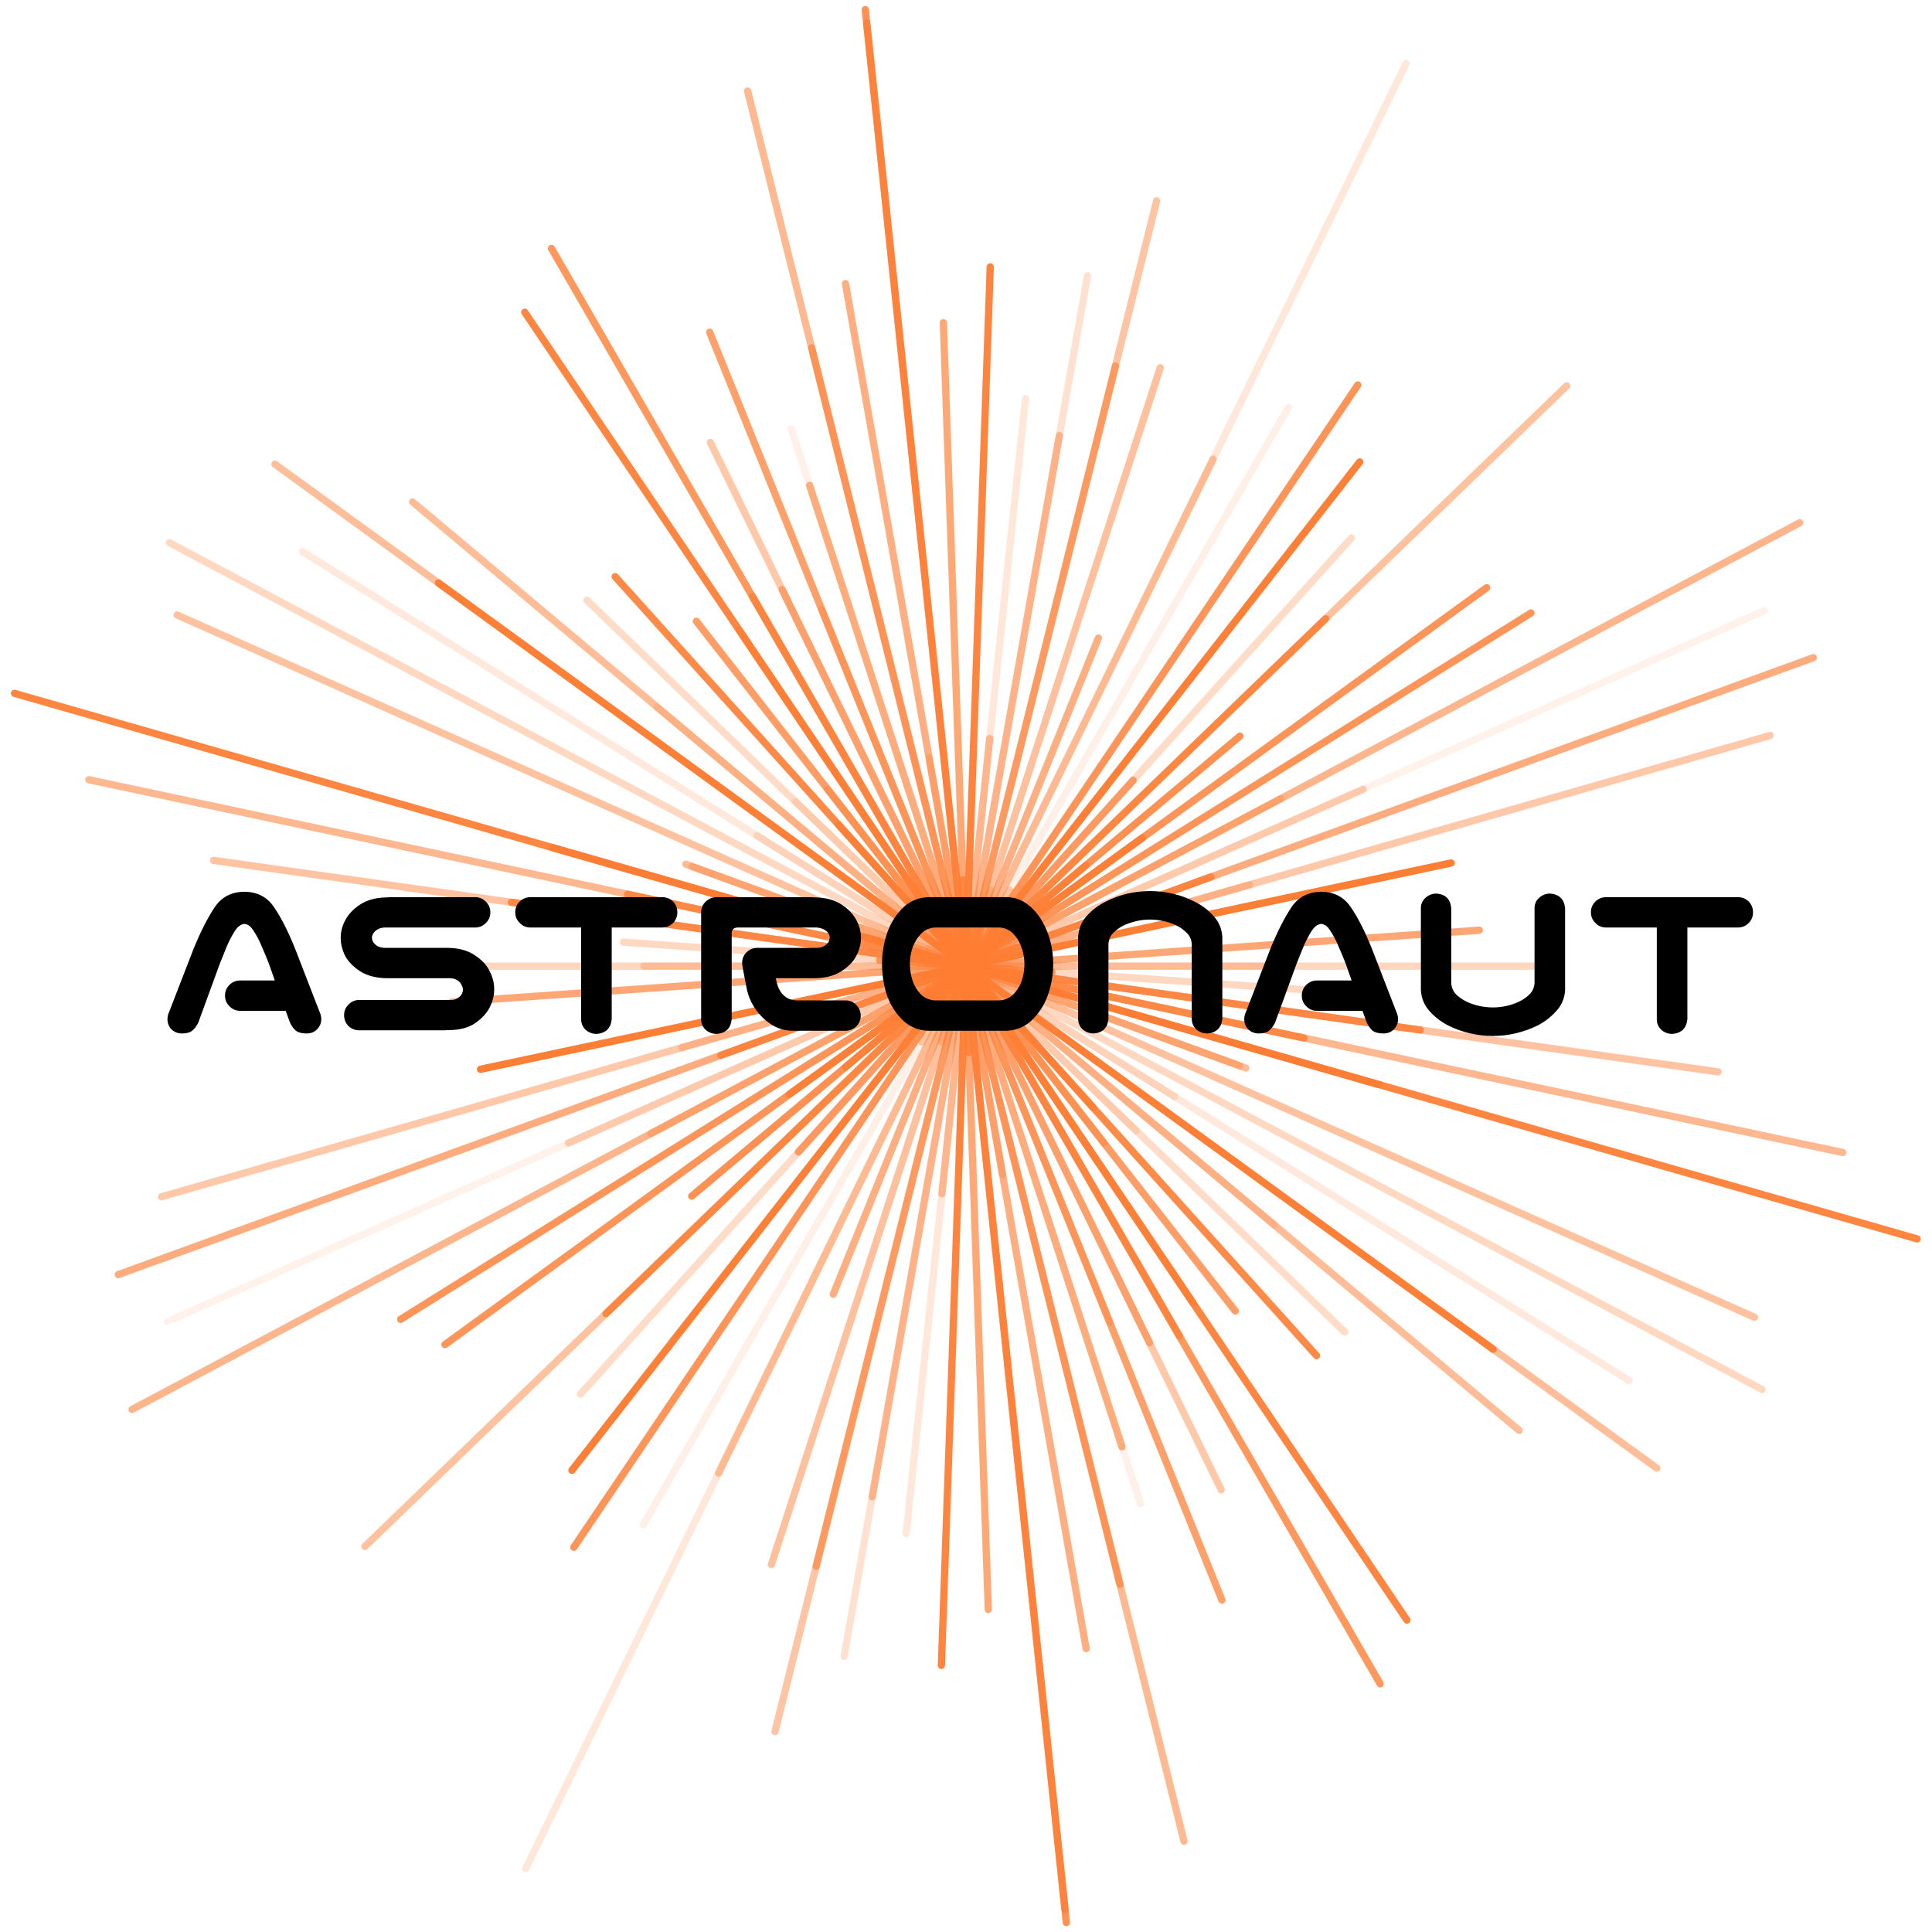
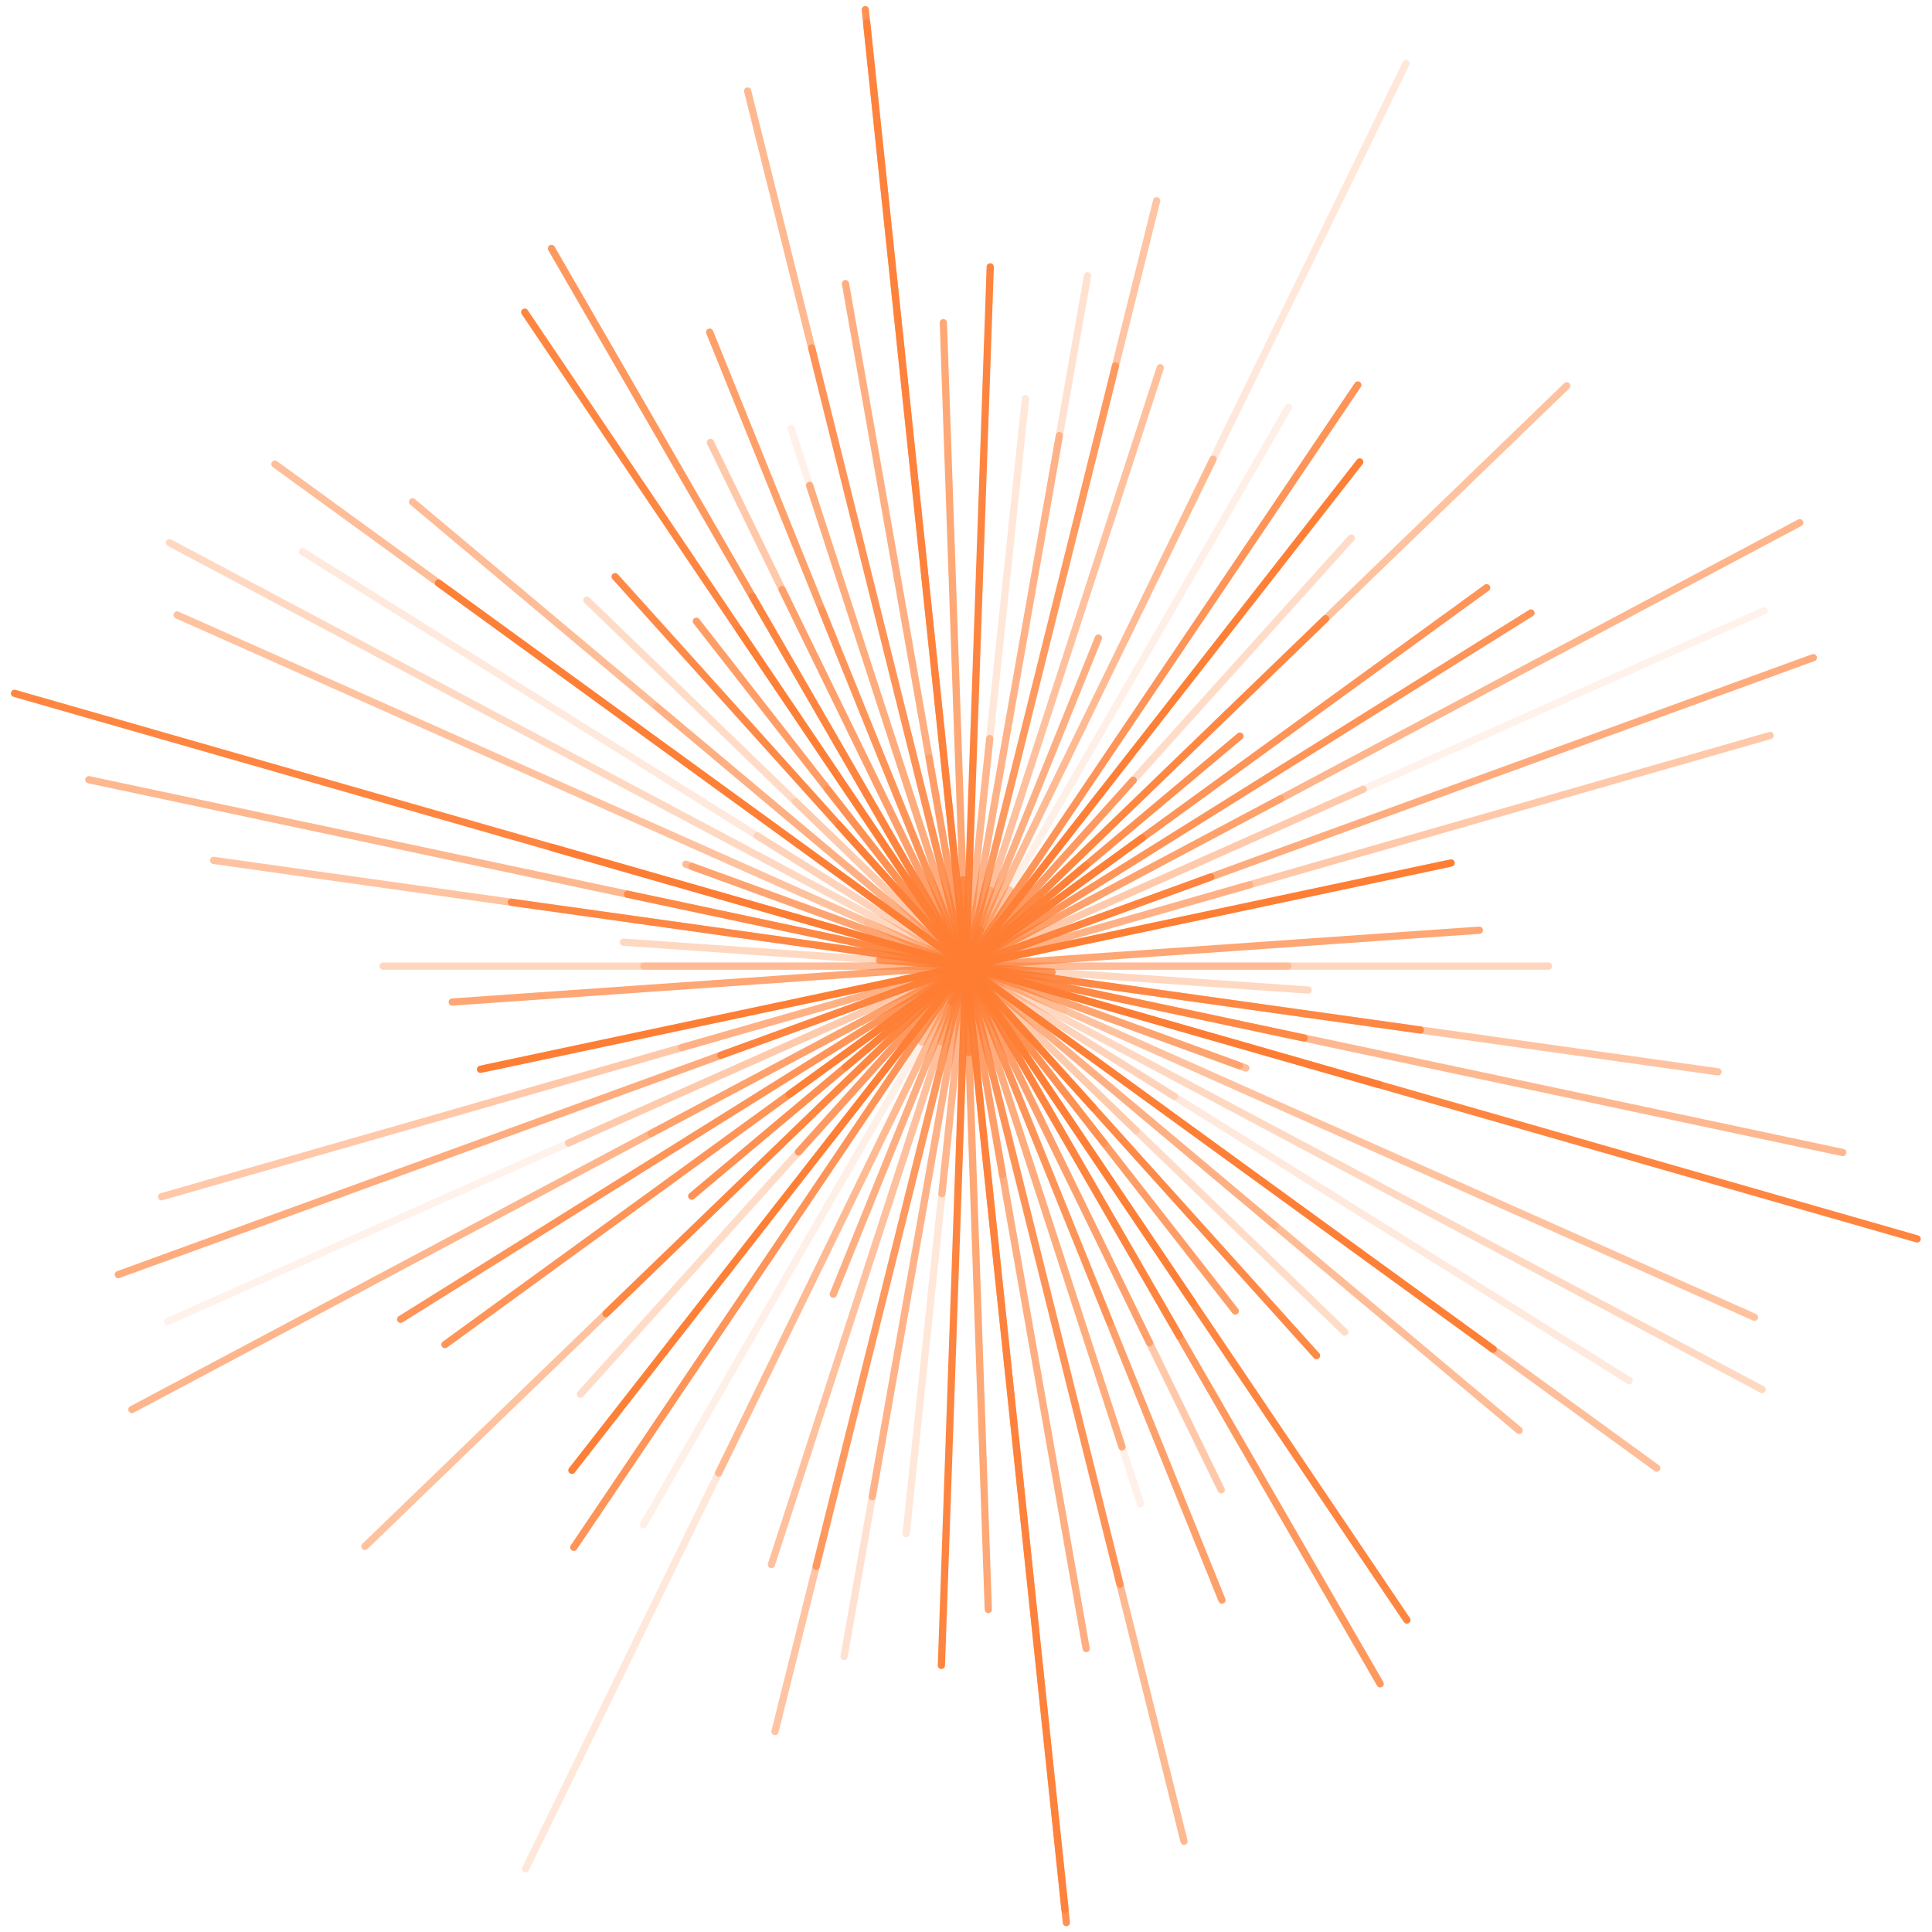
<svg xmlns="http://www.w3.org/2000/svg" width="800" height="800" viewBox="0 0 800 800" fill="none">
  <path opacity="0.32" d="M641.179 400.052H158.672" stroke="#FE7D33" stroke-width="3" stroke-linecap="round" />
  <path opacity="0.3" d="M541.687 409.965L258.163 390.139" stroke="#FE7D33" stroke-width="3" stroke-linecap="round" />
  <path opacity="0.84" d="M588.106 426.499L211.747 373.605" stroke="#FE7D33" stroke-width="3" stroke-linecap="round" />
  <path opacity="0.8" d="M540.007 429.827L259.846 370.277" stroke="#FE7D33" stroke-width="3" stroke-linecap="round" />
  <path opacity="0.93" d="M6 287.096L793.852 513.009" stroke="#FE7D33" stroke-width="3" stroke-linecap="round" />
  <path opacity="0.39" d="M286.574 358.796L513.279 441.31" stroke="#FE7D33" stroke-width="3" stroke-linecap="round" />
  <path opacity="0.1" d="M359.168 381.905L440.684 418.199" stroke="#FE7D33" stroke-width="3" stroke-linecap="round" />
  <path opacity="0.3" d="M70.191 224.729L729.661 575.375" stroke="#FE7D33" stroke-width="3" stroke-linecap="round" />
  <path opacity="0.17" d="M674.588 571.68L125.265 228.425" stroke="#FE7D33" stroke-width="3" stroke-linecap="round" />
  <path opacity="0.5" d="M113.843 192.201L686.009 607.904" stroke="#FE7D33" stroke-width="3" stroke-linecap="round" />
  <path opacity="0.51" d="M170.812 207.802L629.042 592.303" stroke="#FE7D33" stroke-width="3" stroke-linecap="round" />
  <path opacity="0.18" d="M470.453 468.159L329.399 331.945" stroke="#FE7D33" stroke-width="3" stroke-linecap="round" />
  <path opacity="0.9" d="M254.712 238.776L545.139 561.328" stroke="#FE7D33" stroke-width="3" stroke-linecap="round" />
  <path opacity="0.75" d="M511.493 542.853L288.358 257.253" stroke="#FE7D33" stroke-width="3" stroke-linecap="round" />
  <path opacity="0.93" d="M217.277 129.265L582.574 670.84" stroke="#FE7D33" stroke-width="3" stroke-linecap="round" />
  <path opacity="0.71" d="M311.521 246.931L488.33 553.173" stroke="#FE7D33" stroke-width="3" stroke-linecap="round" />
  <path opacity="0.42" d="M294.167 183.215L505.684 616.89" stroke="#FE7D33" stroke-width="3" stroke-linecap="round" />
  <path opacity="0.73" d="M505.983 662.552L293.869 137.553" stroke="#FE7D33" stroke-width="3" stroke-linecap="round" />
  <path opacity="0.6" d="M464.605 599.115L335.246 200.99" stroke="#FE7D33" stroke-width="3" stroke-linecap="round" />
  <path opacity="0.54" d="M309.581 37.698L490.271 762.407" stroke="#FE7D33" stroke-width="3" stroke-linecap="round" />
  <path opacity="0.62" d="M350.095 117.441L449.759 682.663" stroke="#FE7D33" stroke-width="3" stroke-linecap="round" />
  <path opacity="0.74" d="M358.875 9.478L440.977 790.627" stroke="#FE7D33" stroke-width="3" stroke-linecap="round" />
  <path opacity="0.76" d="M401.175 435.833L398.676 364.272" stroke="#FE7D33" stroke-width="3" stroke-linecap="round" />
  <path opacity="0.94" d="M389.815 689.6L410.037 110.504" stroke="#FE7D33" stroke-width="3" stroke-linecap="round" />
  <path opacity="0.19" d="M424.625 165.051L375.226 635.055" stroke="#FE7D33" stroke-width="3" stroke-linecap="round" />
  <path opacity="0.47" d="M361.189 619.74L438.663 180.364" stroke="#FE7D33" stroke-width="3" stroke-linecap="round" />
  <path opacity="0.6" d="M337.963 648.57L461.888 151.535" stroke="#FE7D33" stroke-width="3" stroke-linecap="round" />
  <path opacity="0.48" d="M319.417 647.833L480.435 152.271" stroke="#FE7D33" stroke-width="3" stroke-linecap="round" />
  <path opacity="0.61" d="M345.041 535.898L454.812 264.206" stroke="#FE7D33" stroke-width="3" stroke-linecap="round" />
  <path opacity="0.43" d="M297.547 609.959L502.304 190.146" stroke="#FE7D33" stroke-width="3" stroke-linecap="round" />
  <path opacity="0.39" d="M381.748 431.536L418.102 368.57" stroke="#FE7D33" stroke-width="3" stroke-linecap="round" />
  <path opacity="0.99" d="M395.305 406.902L404.545 393.203" stroke="#FE7D33" stroke-width="3" stroke-linecap="round" />
  <path opacity="0.41" d="M343.294 472.538L456.557 327.567" stroke="#FE7D33" stroke-width="3" stroke-linecap="round" />
  <path opacity="0.69" d="M469.216 323.098L330.636 477.006" stroke="#FE7D33" stroke-width="3" stroke-linecap="round" />
  <path opacity="0.86" d="M548.903 256.186L250.948 543.919" stroke="#FE7D33" stroke-width="3" stroke-linecap="round" />
  <path opacity="0.76" d="M449.715 358.274L350.136 441.831" stroke="#FE7D33" stroke-width="3" stroke-linecap="round" />
  <path opacity="0.82" d="M184.249 556.751L615.602 243.354" stroke="#FE7D33" stroke-width="3" stroke-linecap="round" />
  <path opacity="0.67" d="M391.518 405.307L408.334 394.799" stroke="#FE7D33" stroke-width="3" stroke-linecap="round" />
  <path opacity="0.57" d="M745.224 216.455L54.629 583.651" stroke="#FE7D33" stroke-width="3" stroke-linecap="round" />
  <path opacity="0.1" d="M730.521 252.862L69.332 547.242" stroke="#FE7D33" stroke-width="3" stroke-linecap="round" />
  <path opacity="0.84" d="M298.479 436.977L501.374 363.129" stroke="#FE7D33" stroke-width="3" stroke-linecap="round" />
  <path opacity="0.42" d="M732.963 304.556L66.889 495.549" stroke="#FE7D33" stroke-width="3" stroke-linecap="round" />
  <path opacity="0.99" d="M600.887 357.337L198.963 442.768" stroke="#FE7D33" stroke-width="3" stroke-linecap="round" />
  <path opacity="0.14" d="M374.289 403.655L425.562 396.449" stroke="#FE7D33" stroke-width="3" stroke-linecap="round" />
  <path opacity="0.68" d="M187.283 414.922L612.569 385.183" stroke="#FE7D33" stroke-width="3" stroke-linecap="round" />
  <path opacity="0.29" d="M266.63 400.052L533.221 400.052" stroke="#FE7D33" stroke-width="3" stroke-linecap="round" />
  <path opacity="0.76" d="M435.641 402.55L364.21 397.555" stroke="#FE7D33" stroke-width="3" stroke-linecap="round" />
  <path opacity="0.46" d="M711.375 443.824L88.474 356.281" stroke="#FE7D33" stroke-width="3" stroke-linecap="round" />
  <path opacity="0.55" d="M763.059 477.238L36.795 322.866" stroke="#FE7D33" stroke-width="3" stroke-linecap="round" />
  <path opacity="0.95" d="M570.944 449.091L228.907 351.014" stroke="#FE7D33" stroke-width="3" stroke-linecap="round" />
  <path opacity="0.51" d="M515.866 442.251L283.986 357.853" stroke="#FE7D33" stroke-width="3" stroke-linecap="round" />
  <path opacity="0.47" d="M726.495 545.45L73.358 254.655" stroke="#FE7D33" stroke-width="3" stroke-linecap="round" />
  <path opacity="0.17" d="M414.516 407.81L385.336 392.295" stroke="#FE7D33" stroke-width="3" stroke-linecap="round" />
  <path opacity="0.21" d="M486.342 454.051L313.511 346.054" stroke="#FE7D33" stroke-width="3" stroke-linecap="round" />
  <path opacity="0.97" d="M618.276 558.693L181.576 241.411" stroke="#FE7D33" stroke-width="3" stroke-linecap="round" />
  <path opacity="0.2" d="M272.077 292.774L527.774 507.33" stroke="#FE7D33" stroke-width="3" stroke-linecap="round" />
  <path opacity="0.27" d="M556.828 551.571L243.024 248.534" stroke="#FE7D33" stroke-width="3" stroke-linecap="round" />
  <path opacity="0.8" d="M347.222 341.518L452.631 458.586" stroke="#FE7D33" stroke-width="3" stroke-linecap="round" />
  <path opacity="0.36" d="M457.235 473.405L342.616 326.699" stroke="#FE7D33" stroke-width="3" stroke-linecap="round" />
  <path opacity="0.67" d="M493.868 539.328L305.983 260.777" stroke="#FE7D33" stroke-width="3" stroke-linecap="round" />
  <path opacity="0.79" d="M228.349 102.873L571.502 697.231" stroke="#FE7D33" stroke-width="3" stroke-linecap="round" />
  <path opacity="0.53" d="M475.985 555.997L323.867 244.108" stroke="#FE7D33" stroke-width="3" stroke-linecap="round" />
  <path opacity="0.32" d="M340.294 252.46L459.557 547.645" stroke="#FE7D33" stroke-width="3" stroke-linecap="round" />
  <path opacity="0.11" d="M472.265 622.688L327.587 177.416" stroke="#FE7D33" stroke-width="3" stroke-linecap="round" />
  <path opacity="0.62" d="M463.754 656.052L336.098 144.052" stroke="#FE7D33" stroke-width="3" stroke-linecap="round" />
  <path opacity="0.31" d="M415.134 486.301L384.718 313.805" stroke="#FE7D33" stroke-width="3" stroke-linecap="round" />
  <path opacity="0.84" d="M441.552 796.104L358.298 4" stroke="#FE7D33" stroke-width="3" stroke-linecap="round" />
  <path opacity="0.67" d="M390.623 133.624L409.23 666.48" stroke="#FE7D33" stroke-width="3" stroke-linecap="round" />
  <path opacity="0.09" d="M403.097 309.224L396.754 490.88" stroke="#FE7D33" stroke-width="3" stroke-linecap="round" />
  <path opacity="0.46" d="M409.828 305.832L390.022 494.272" stroke="#FE7D33" stroke-width="3" stroke-linecap="round" />
  <path opacity="0.23" d="M450.331 114.187L349.52 685.918" stroke="#FE7D33" stroke-width="3" stroke-linecap="round" />
  <path opacity="0.45" d="M478.945 83.126L320.907 716.979" stroke="#FE7D33" stroke-width="3" stroke-linecap="round" />
  <path opacity="0.38" d="M389.714 431.483L410.139 368.621" stroke="#FE7D33" stroke-width="3" stroke-linecap="round" />
  <path opacity="0.72" d="M393.942 414.863L405.91 385.242" stroke="#FE7D33" stroke-width="3" stroke-linecap="round" />
  <path opacity="0.18" d="M217.626 773.825L582.228 26.28" stroke="#FE7D33" stroke-width="3" stroke-linecap="round" />
  <path opacity="0.12" d="M533.496 168.7L266.354 631.403" stroke="#FE7D33" stroke-width="3" stroke-linecap="round" />
  <path opacity="0.82" d="M237.605 640.702L562.246 159.403" stroke="#FE7D33" stroke-width="3" stroke-linecap="round" />
  <path opacity="0.98" d="M563.038 191.278L236.813 608.826" stroke="#FE7D33" stroke-width="3" stroke-linecap="round" />
  <path opacity="0.27" d="M240.338 577.292L559.513 222.813" stroke="#FE7D33" stroke-width="3" stroke-linecap="round" />
  <path opacity="0.47" d="M648.75 159.765L151.101 640.34" stroke="#FE7D33" stroke-width="3" stroke-linecap="round" />
  <path opacity="0.85" d="M286.424 495.292L513.429 304.812" stroke="#FE7D33" stroke-width="3" stroke-linecap="round" />
  <path opacity="0.91" d="M473.006 346.957L326.845 453.149" stroke="#FE7D33" stroke-width="3" stroke-linecap="round" />
  <path opacity="0.82" d="M165.903 546.286L633.949 253.819" stroke="#FE7D33" stroke-width="3" stroke-linecap="round" />
  <path opacity="0.36" d="M530.263 330.751L269.588 469.354" stroke="#FE7D33" stroke-width="3" stroke-linecap="round" />
  <path opacity="0.34" d="M564.469 326.793L235.384 473.311" stroke="#FE7D33" stroke-width="3" stroke-linecap="round" />
  <path opacity="0.64" d="M48.999 527.779L750.851 272.326" stroke="#FE7D33" stroke-width="3" stroke-linecap="round" />
  <path opacity="0.31" d="M517.469 366.347L282.384 433.757" stroke="#FE7D33" stroke-width="3" stroke-linecap="round" />
  <path opacity="0.41" d="M599.272 357.68L200.581 442.424" stroke="#FE7D33" stroke-width="3" stroke-linecap="round" />
-   <path d="M93.172 412.281C93.172 410.531 93.766 409.062 94.953 407.875C96.203 406.625 97.703 406 99.453 406H113.797L111.359 399.062C110.359 396.5 109.359 394.094 108.359 391.844C107.422 389.531 106.328 387.438 105.078 385.562C103.953 383.688 102.672 382.688 101.234 382.562C99.734 382.688 98.391 383.688 97.203 385.562C96.016 387.438 94.922 389.531 93.922 391.844C92.984 394.094 92.016 396.5 91.016 399.062L82.109 423.438C81.484 424.75 80.672 425.844 79.672 426.719C78.734 427.531 77.297 427.938 75.359 427.938C73.547 427.938 72.047 427.312 70.859 426.062C69.734 424.812 69.234 423.312 69.359 421.562C69.422 420.75 69.609 420 69.922 419.312L80.234 392.688C83.109 385.688 85.984 380.031 88.859 375.719C91.672 371.469 95.797 369.312 101.234 369.25C106.609 369.312 110.703 371.469 113.516 375.719C116.391 379.906 119.266 385.562 122.141 392.688L132.453 419.312C132.766 420 132.953 420.75 133.016 421.562C133.141 423.312 132.609 424.812 131.422 426.062C130.297 427.312 128.828 427.938 127.016 427.938C124.953 427.938 123.422 427.531 122.422 426.719C121.484 425.844 120.703 424.75 120.078 423.438L118.297 418.562H99.453C97.703 418.562 96.234 417.938 95.047 416.688C93.797 415.5 93.172 414.031 93.172 412.281ZM203.047 377.781C203.047 379.531 202.422 381 201.172 382.188C199.984 383.438 198.516 384.062 196.766 384.062H159.266C158.078 384.125 157.078 384.406 156.266 384.906C155.516 385.344 154.953 385.875 154.578 386.5C154.203 387.062 154.016 387.656 154.016 388.281C154.016 388.906 154.203 389.531 154.578 390.156C154.953 390.719 155.516 391.25 156.266 391.75C157.078 392.188 158.078 392.438 159.266 392.5H185.891C190.266 392.625 193.859 393.656 196.672 395.594C199.547 397.469 201.578 399.656 202.766 402.156C204.016 404.594 204.641 407.094 204.641 409.656C204.641 412.156 204.016 414.656 202.766 417.156C201.516 419.594 199.484 421.781 196.672 423.719C193.859 425.594 190.266 426.531 185.891 426.531H185.328C184.953 426.594 184.578 426.625 184.203 426.625H148.766C147.016 426.625 145.516 426.031 144.266 424.844C143.078 423.594 142.484 422.094 142.484 420.344C142.484 418.594 143.109 417.125 144.359 415.938C145.547 414.688 147.016 414.062 148.766 414.062H186.453C187.641 414.125 188.609 413.906 189.359 413.406C190.172 412.906 190.766 412.344 191.141 411.719C191.516 411.031 191.703 410.344 191.703 409.656C191.703 409.219 191.516 408.625 191.141 407.875C190.766 407.062 190.172 406.406 189.359 405.906C188.609 405.406 187.641 405.125 186.453 405.062H159.828C155.453 404.938 151.828 403.938 148.953 402.062C146.141 400.188 144.109 398.062 142.859 395.688C141.672 393.25 141.078 390.781 141.078 388.281C141.078 385.844 141.703 383.438 142.953 381.062C144.203 378.625 146.234 376.469 149.047 374.594C151.859 372.719 155.453 371.719 159.828 371.594H160.391C160.766 371.531 161.141 371.5 161.516 371.5H196.766C198.516 371.5 199.984 372.125 201.172 373.375C202.422 374.562 203.047 376.031 203.047 377.781ZM213.359 377.781C213.359 376.031 213.953 374.562 215.141 373.375C216.391 372.125 217.891 371.5 219.641 371.5H274.203C275.953 371.5 277.453 372.094 278.703 373.281C279.891 374.531 280.484 376.031 280.484 377.781C280.484 379.531 279.859 381.031 278.609 382.281C277.422 383.469 275.953 384.062 274.203 384.062H253.297V422.031C252.922 425.781 250.859 427.812 247.109 428.125C245.359 428.125 243.828 427.562 242.516 426.438C241.266 425.25 240.641 423.781 240.641 422.031V384.062H219.641C217.891 384.062 216.422 383.438 215.234 382.188C213.984 381 213.359 379.531 213.359 377.781ZM302.984 422.031C302.609 425.781 300.547 427.812 296.797 428.125C295.047 428.125 293.516 427.562 292.203 426.438C290.953 425.25 290.328 423.781 290.328 422.031V377.594C290.391 375.844 291.047 374.406 292.297 373.281C293.547 372.094 295.047 371.5 296.797 371.5H301.391H312.922H336.078C336.453 371.5 336.828 371.531 337.203 371.594H337.766C342.141 371.719 345.734 372.719 348.547 374.594C351.359 376.469 353.391 378.625 354.641 381.062C355.891 383.438 356.516 385.844 356.516 388.281C356.516 390.781 355.891 393.25 354.641 395.688C353.453 398.062 351.422 400.188 348.547 402.062C345.734 403.938 342.141 404.938 337.766 405.062H321.266C321.766 408.188 322.797 410.5 324.359 412C325.859 413.5 327.766 414.25 330.078 414.25H350.328C352.078 414.312 353.516 414.969 354.641 416.219C355.828 417.469 356.422 418.969 356.422 420.719C356.359 422.406 355.734 423.844 354.547 425.031C353.422 426.156 352.016 426.75 350.328 426.812H328.391C323.766 426.875 319.578 425.062 315.828 421.375C312.078 417.688 309.797 413.312 308.984 408.25C307.859 402.625 307.297 399.469 307.297 398.781C307.297 397.031 307.891 395.562 309.078 394.375C310.328 393.125 311.828 392.5 313.578 392.5H338.328C339.516 392.438 340.484 392.188 341.234 391.75C342.047 391.25 342.641 390.719 343.016 390.156C343.391 389.531 343.578 388.906 343.578 388.281C343.578 387.656 343.391 387.062 343.016 386.5C342.641 385.875 342.047 385.344 341.234 384.906C340.484 384.406 339.516 384.125 338.328 384.062H312.922H305.422C303.797 384.125 302.984 384.938 302.984 386.5V422.031ZM416.984 371.5C420.172 371.562 423.016 372.562 425.516 374.5C428.016 376.438 430.016 378.75 431.516 381.438C433.078 384.125 434.234 386.969 434.984 389.969C435.734 392.969 436.109 396.031 436.109 399.156C436.109 403.281 435.453 407.344 434.141 411.344C432.891 415.281 430.797 418.781 427.859 421.844C424.984 424.906 421.359 426.562 416.984 426.812H384.266C379.891 426.625 376.234 425 373.297 421.938C370.359 418.875 368.266 415.344 367.016 411.344C365.828 407.344 365.234 403.281 365.234 399.156C365.234 395.031 365.859 391 367.109 387.062C368.359 383.062 370.422 379.531 373.297 376.469C376.234 373.344 379.891 371.688 384.266 371.5H386.047H415.203H416.984ZM413.797 414.25C416.172 414.125 418.141 413.25 419.703 411.625C421.328 409.938 422.484 408 423.172 405.812C423.859 403.625 424.203 401.406 424.203 399.156C424.203 396.906 423.828 394.719 423.078 392.594C422.391 390.406 421.266 388.469 419.703 386.781C418.141 385.094 416.172 384.188 413.797 384.062H387.172C384.797 384.188 382.828 385.094 381.266 386.781C379.703 388.469 378.547 390.406 377.797 392.594C377.109 394.719 376.766 396.906 376.766 399.156C376.766 401.406 377.109 403.625 377.797 405.812C378.484 408 379.609 409.938 381.172 411.625C382.797 413.25 384.797 414.125 387.172 414.25H413.797ZM476.234 368.969C479.484 368.969 482.672 369.344 485.797 370.094C488.984 370.844 492.016 371.969 494.891 373.469C497.766 374.906 500.297 376.844 502.484 379.281C504.734 381.719 505.953 384.625 506.141 388V391.938V421.844C505.766 425.594 503.703 427.625 499.953 427.938C498.203 427.938 496.672 427.375 495.359 426.25C494.109 425.062 493.484 423.594 493.484 421.844V390.906C493.359 388.969 492.609 387.375 491.234 386.125C489.922 384.812 488.422 383.781 486.734 383.031C485.109 382.281 483.391 381.719 481.578 381.344C479.828 380.969 478.047 380.781 476.234 380.781C474.422 380.781 472.609 380.969 470.797 381.344C469.047 381.719 467.328 382.281 465.641 383.031C464.016 383.781 462.516 384.812 461.141 386.125C459.828 387.375 459.109 388.969 458.984 390.906V421.844C458.672 425.594 456.641 427.625 452.891 427.938C451.141 427.938 449.609 427.375 448.297 426.25C447.047 425.062 446.422 423.594 446.422 421.844V391.938V388C446.609 384.625 447.797 381.719 449.984 379.281C452.172 376.844 454.703 374.906 457.578 373.469C460.453 371.969 463.453 370.844 466.578 370.094C469.766 369.344 472.984 368.969 476.234 368.969ZM539.047 412.281C539.047 410.531 539.641 409.062 540.828 407.875C542.078 406.625 543.578 406 545.328 406H559.672L557.234 399.062C556.234 396.5 555.234 394.094 554.234 391.844C553.297 389.531 552.203 387.438 550.953 385.562C549.828 383.688 548.547 382.688 547.109 382.562C545.609 382.688 544.266 383.688 543.078 385.562C541.891 387.438 540.797 389.531 539.797 391.844C538.859 394.094 537.891 396.5 536.891 399.062L527.984 423.438C527.359 424.75 526.547 425.844 525.547 426.719C524.609 427.531 523.172 427.938 521.234 427.938C519.422 427.938 517.922 427.312 516.734 426.062C515.609 424.812 515.109 423.312 515.234 421.562C515.297 420.75 515.484 420 515.797 419.312L526.109 392.688C528.984 385.688 531.859 380.031 534.734 375.719C537.547 371.469 541.672 369.312 547.109 369.25C552.484 369.312 556.578 371.469 559.391 375.719C562.266 379.906 565.141 385.562 568.016 392.688L578.328 419.312C578.641 420 578.828 420.75 578.891 421.562C579.016 423.312 578.484 424.812 577.297 426.062C576.172 427.312 574.703 427.938 572.891 427.938C570.828 427.938 569.297 427.531 568.297 426.719C567.359 425.844 566.578 424.75 565.953 423.438L564.172 418.562H545.328C543.578 418.562 542.109 417.938 540.922 416.688C539.672 415.5 539.047 414.031 539.047 412.281ZM618.172 428.969C614.922 428.969 611.703 428.594 608.516 427.844C605.391 427.094 602.391 426 599.516 424.562C596.641 423.062 594.109 421.094 591.922 418.656C589.734 416.219 588.547 413.312 588.359 409.938V406V376.094C588.359 374.344 588.984 372.906 590.234 371.781C591.547 370.594 593.078 370 594.828 370C598.578 370.312 600.609 372.344 600.922 376.094V407.031C601.047 408.969 601.766 410.594 603.078 411.906C604.453 413.156 605.953 414.156 607.578 414.906C609.266 415.656 610.984 416.219 612.734 416.594C614.547 416.969 616.359 417.156 618.172 417.156C619.984 417.156 621.766 416.969 623.516 416.594C625.328 416.219 627.047 415.656 628.672 414.906C630.359 414.156 631.859 413.156 633.172 411.906C634.547 410.594 635.297 408.969 635.422 407.031V376.094C635.422 374.344 636.047 372.906 637.297 371.781C638.609 370.594 640.141 370 641.891 370C645.641 370.312 647.703 372.344 648.078 376.094V406V409.938C647.891 413.312 646.672 416.219 644.422 418.656C642.234 421.094 639.703 423.062 636.828 424.562C633.953 426 630.922 427.094 627.734 427.844C624.609 428.594 621.422 428.969 618.172 428.969ZM658.766 377.781C658.766 376.031 659.359 374.562 660.547 373.375C661.797 372.125 663.297 371.5 665.047 371.5H719.609C721.359 371.5 722.859 372.094 724.109 373.281C725.297 374.531 725.891 376.031 725.891 377.781C725.891 379.531 725.266 381.031 724.016 382.281C722.828 383.469 721.359 384.062 719.609 384.062H698.703V422.031C698.328 425.781 696.266 427.812 692.516 428.125C690.766 428.125 689.234 427.562 687.922 426.438C686.672 425.25 686.047 423.781 686.047 422.031V384.062H665.047C663.297 384.062 661.828 383.438 660.641 382.188C659.391 381 658.766 379.531 658.766 377.781Z" fill="black" />
</svg>
